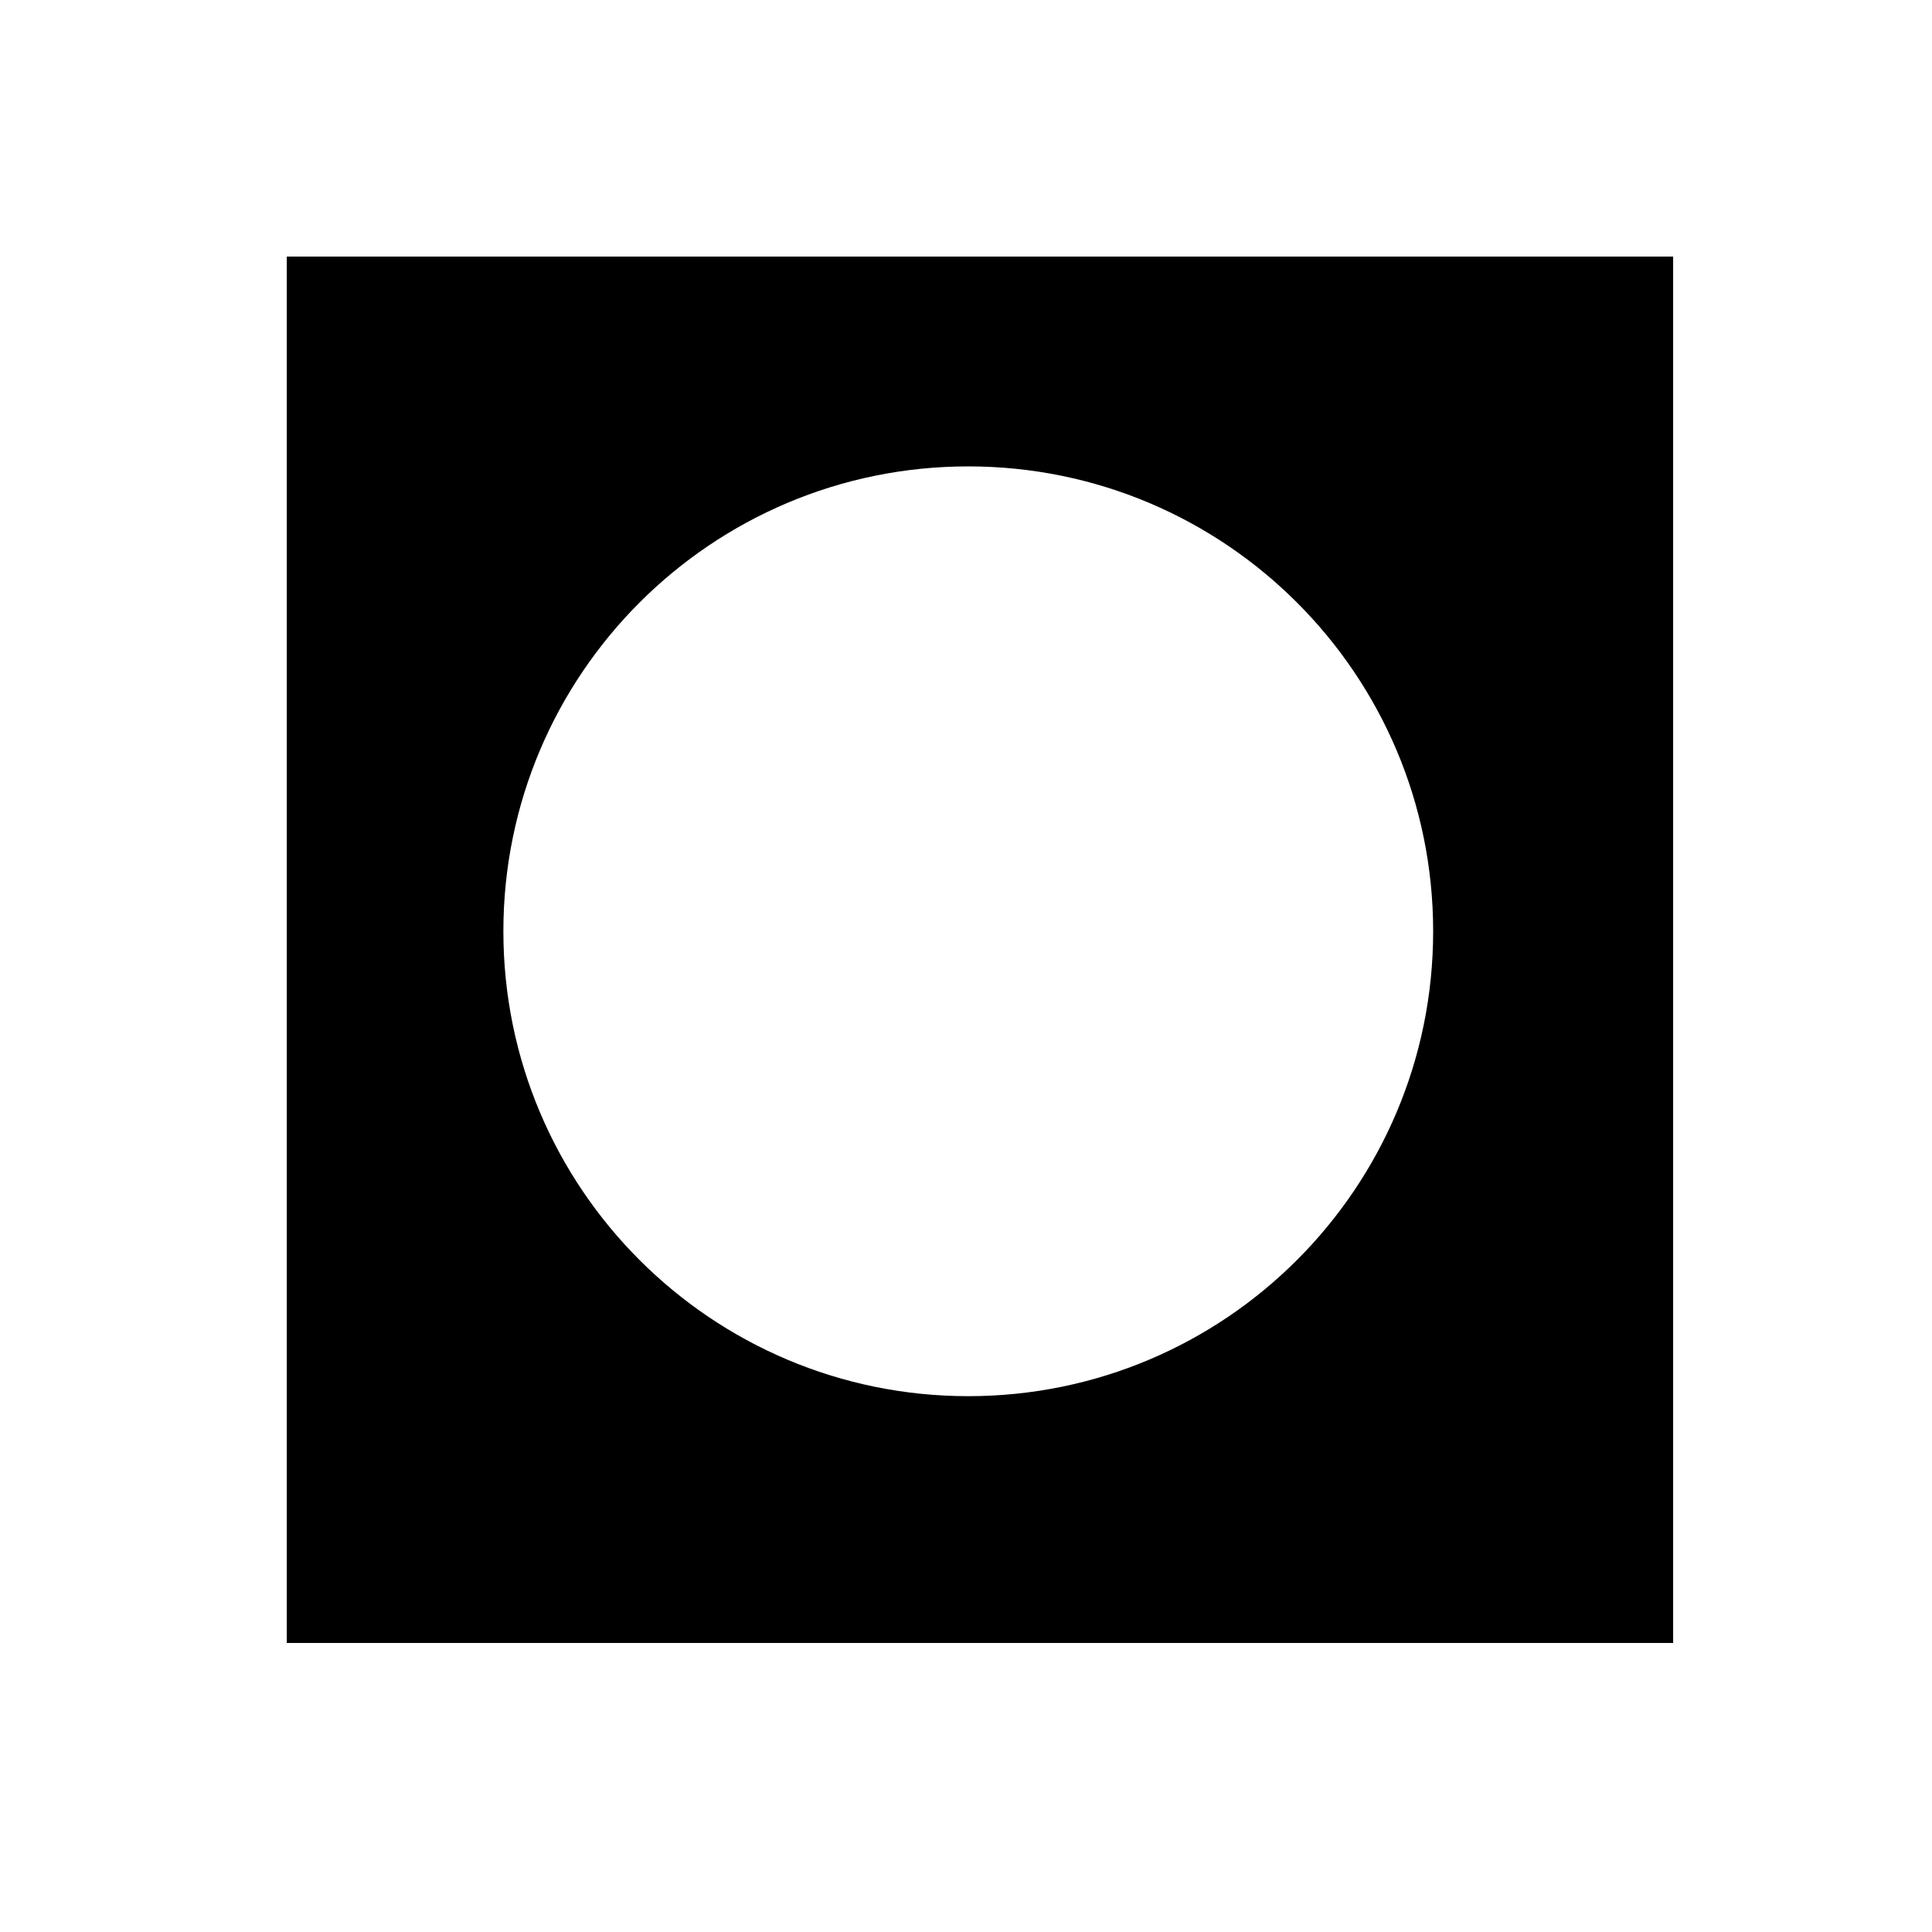
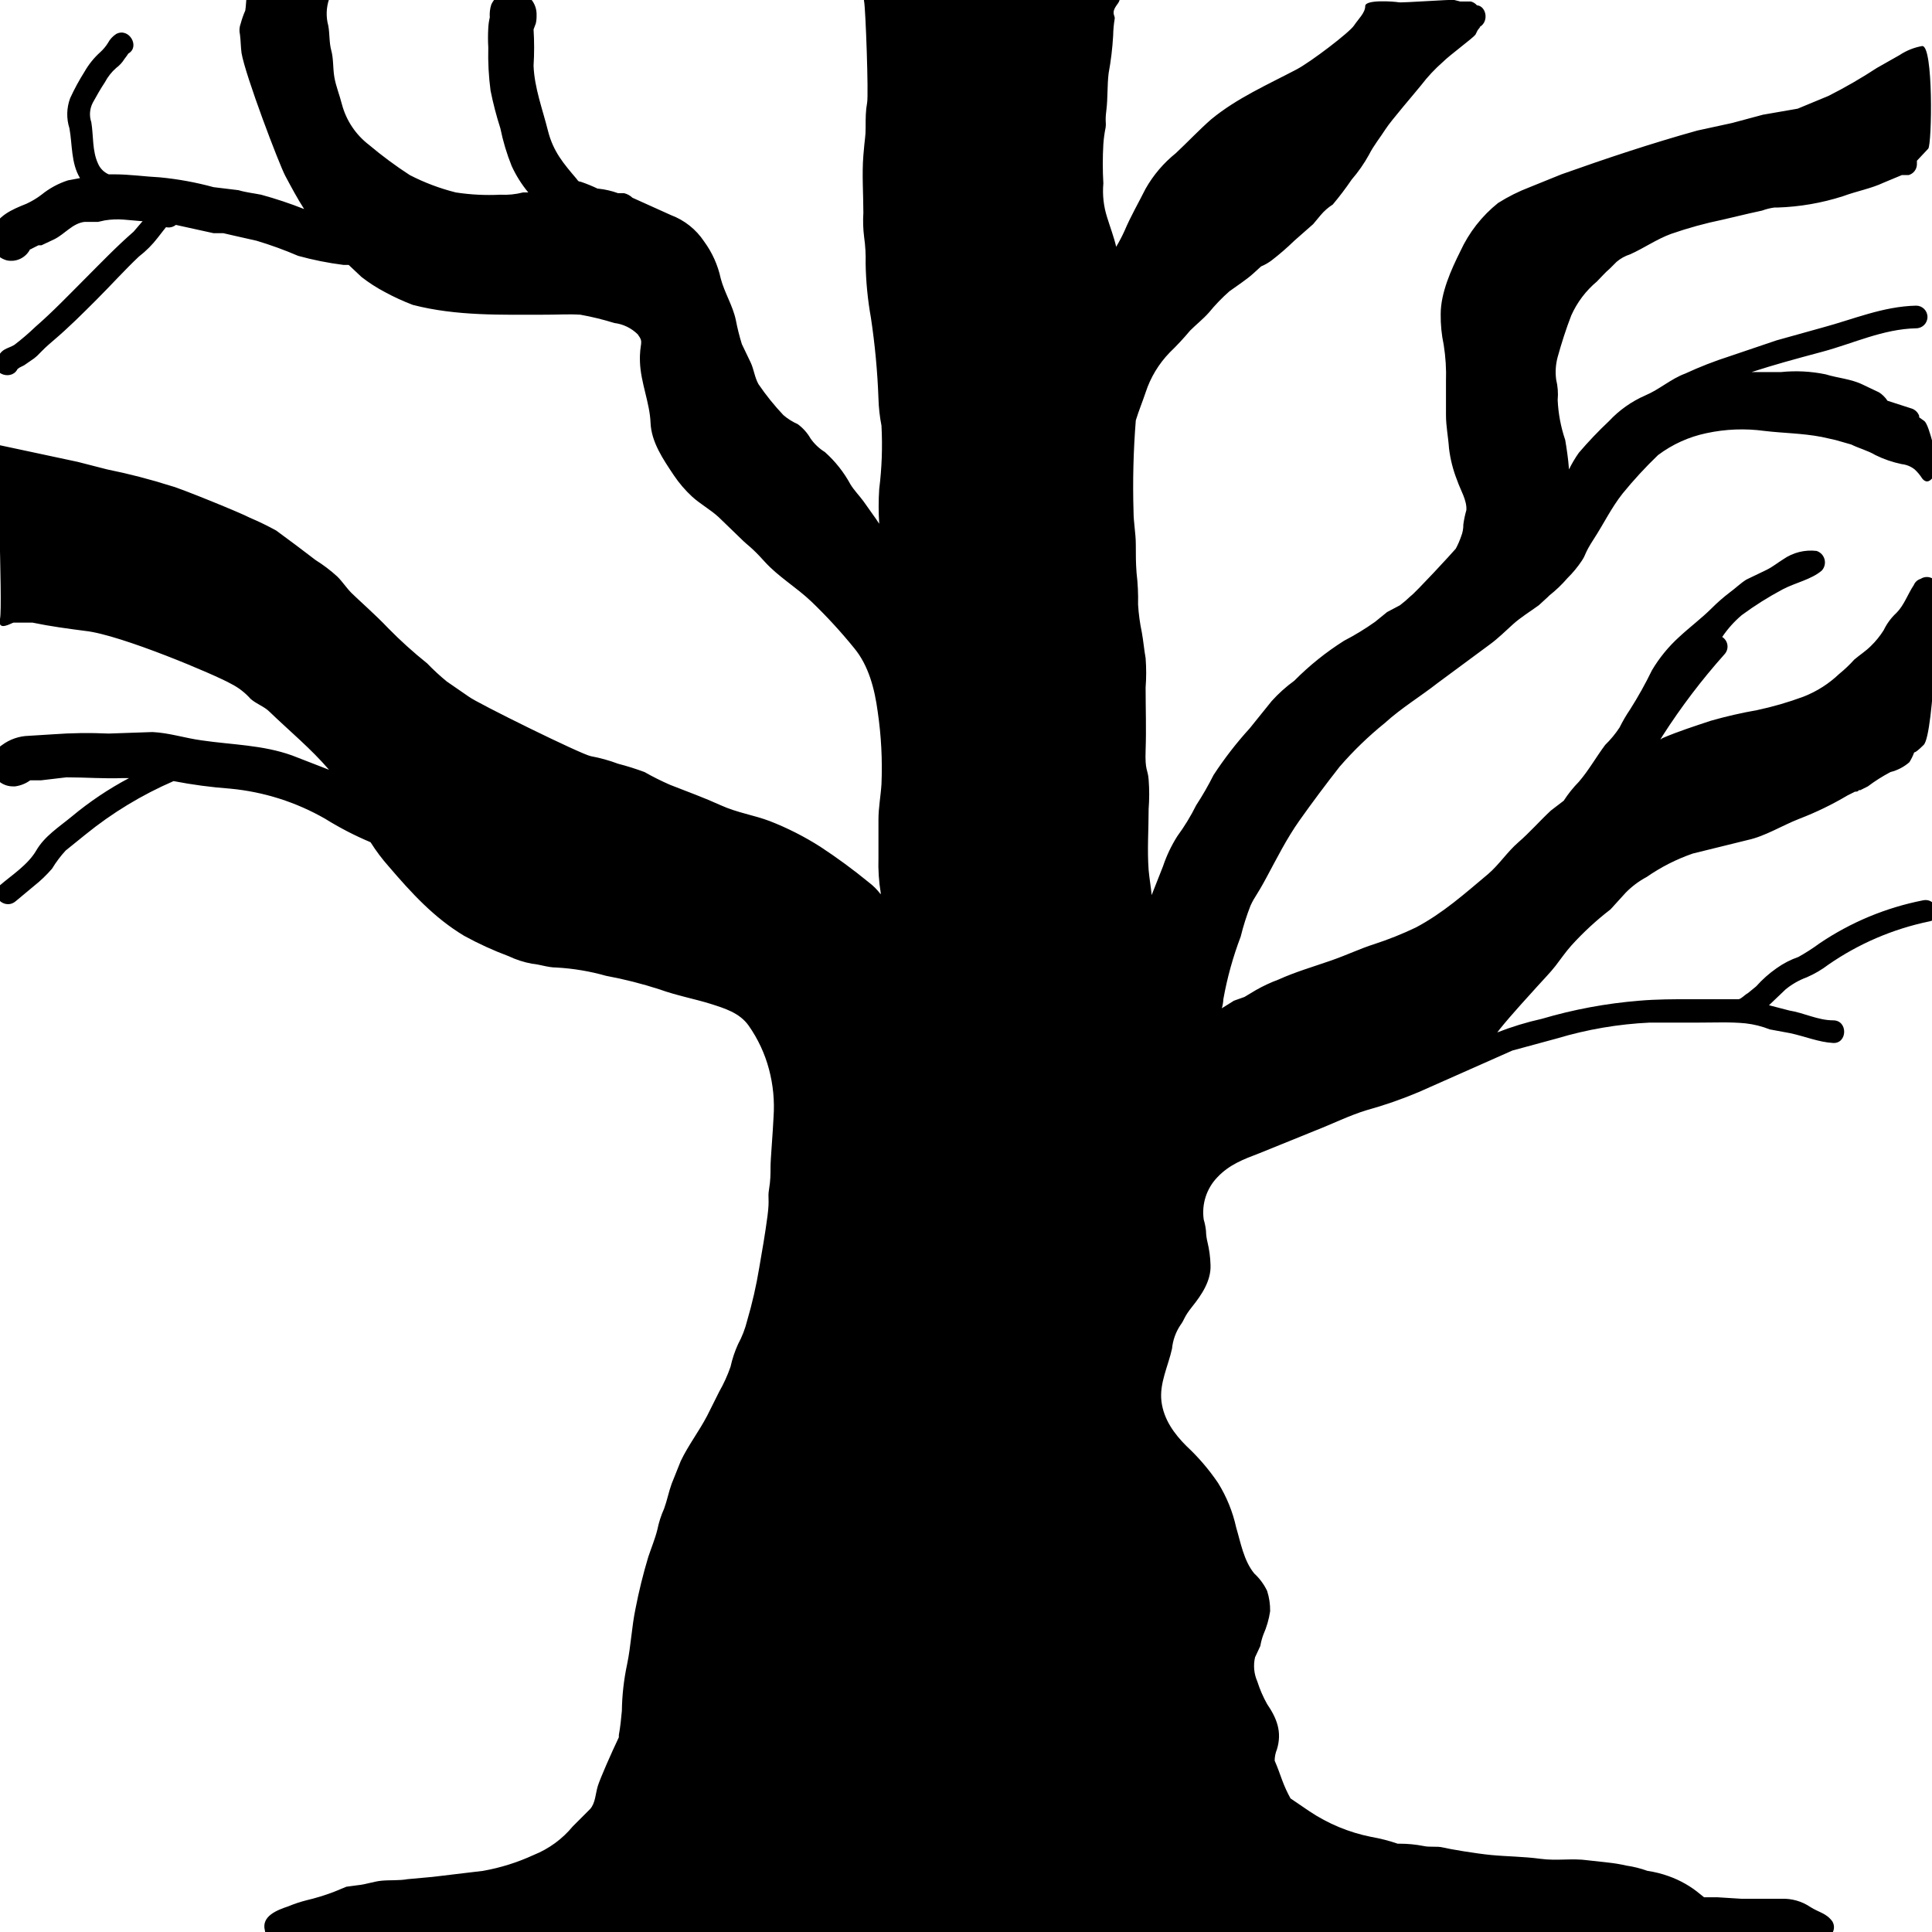
- <svg xmlns="http://www.w3.org/2000/svg" height="256" viewBox="0 0 256 256" width="256">
-   <path d="m38 34v183.7h183.7v-183.7zm90.3 151a61.6 61.6 0 1 1 61.6-61.6 61.6 61.6 0 0 1 -61.6 61.6z" />
+ <svg xmlns="http://www.w3.org/2000/svg" width="256" height="256" viewBox="0 0 256 256">
+   <path d="M1.8,82.5Zm35-83.7h0ZM22.2,30.2Zm234.6,48c0,.1-.5,19.1-1.9,20.5s-1.2.8-1.3,1.1a6.7,6.7,0,0,1-.6,1.2,6,6,0,0,1-2.5,1.3,22,22,0,0,0-3,1.9l-1,.5h-.2c-.1.2-.3.2-.5.2l-1,.5a41.8,41.8,0,0,1-6.4,3.1c-2.3.9-4.5,2.3-6.8,2.8l-7.3,1.8a25.1,25.1,0,0,0-6.1,3.1,11.4,11.4,0,0,0-2.8,2.1l-2,2.2a39.5,39.5,0,0,0-5.2,4.8c-.8.9-1.4,1.8-2.1,2.7s-1.6,1.8-2.4,2.7-3.4,3.7-5,5.7l-.3.4a40.2,40.2,0,0,1,5.9-1.8,63.7,63.7,0,0,1,12.9-2.4c2.3-.2,4.6-.2,6.9-.2h6.3c.4-.1.8-.6,1.2-.8l1.1-.9a15.5,15.5,0,0,1,2.7-2.4,11.4,11.4,0,0,1,2.9-1.5,26.8,26.8,0,0,0,2.8-1.8,37.3,37.3,0,0,1,13.7-5.7c1.9-.4,2.7,2.5.8,2.8a36.5,36.5,0,0,0-13.3,5.7,13.8,13.8,0,0,1-2.9,1.7,9.7,9.7,0,0,0-2.8,1.6l-2.2,2.1,2.7.7c1.9.3,3.8,1.3,5.8,1.3s1.9,3.1,0,3-3.8-.9-5.7-1.3l-2.7-.5a12.5,12.5,0,0,0-3.2-.8c-2-.2-4.1-.1-6.2-.1h-6.5a51.1,51.1,0,0,0-12.3,2.1l-5.9,1.6L188,144.7a56.3,56.3,0,0,1-6.9,2.4c-2.3.7-4.5,1.8-6.8,2.7l-7.4,3c-2.1.8-4,1.5-5.6,3.2a6.7,6.7,0,0,0-1.8,5.6,8,8,0,0,1,.3,1.5,6.8,6.8,0,0,0,.2,1.5,14.5,14.5,0,0,1,.4,3c.1,2.1-1.2,4-2.4,5.5s-1,1.7-1.6,2.5a6.8,6.8,0,0,0-1.1,3.1c-.5,2.3-1.7,4.6-1.4,7s1.7,4.3,3.3,5.9a28.5,28.5,0,0,1,4.2,4.9,18.8,18.8,0,0,1,2.4,5.9c.6,2,1,4.4,2.4,6.1a7.6,7.6,0,0,1,1.7,2.3,8.4,8.4,0,0,1,.4,2.7,12.1,12.1,0,0,1-.9,3.1,8.3,8.3,0,0,0-.4,1.5l-.7,1.5a5.1,5.1,0,0,0,.3,3.2,16,16,0,0,0,1.3,3c1.3,1.9,2,3.7,1.3,6a4,4,0,0,0-.3,1.5c.4.9.7,1.8,1,2.6a17.5,17.5,0,0,0,1.1,2.4l2.5,1.7a22.7,22.7,0,0,0,8.2,3.4,22.5,22.5,0,0,1,3.5.9h.3a16.3,16.3,0,0,1,3.1.3c.9.2,1.8,0,2.6.2s4.3.8,6.4,1,4.3.2,6.5.5,4.2-.1,6.3.2l2.7.3a20,20,0,0,1,2.4.4,14.3,14.3,0,0,1,2.8.7,14.3,14.3,0,0,1,2.8.7,13.5,13.5,0,0,1,4.2,2.4l.5.4h1.8l3.2.2H236a6.4,6.4,0,0,1,3.9,1.1c1.1.7,2.1.8,2.9,1.9a1.5,1.5,0,0,1-.2,1.8c-1.1,1.2-2.5.8-3.9.8s-3.4.5-5.1.5a104.8,104.8,0,0,1-11.2-.4,45.5,45.5,0,0,1-5.2-.4,45.6,45.6,0,0,0-6.4,0,28,28,0,0,0-2.9,0l-2.7.4a30.3,30.3,0,0,1-6-.4c-3.3-.4-6.7.3-10-.1a23,23,0,0,0-2.6-.3H179l-131.3.4a56.1,56.1,0,0,0-5.8,0l-2.1.3c-.5.1-1.4-.2-1.9.2a1.5,1.5,0,0,1-2.5-1,.9.9,0,0,1-.3-.6c-.5-1.9,1.6-2.7,3.1-3.2a16.9,16.9,0,0,1,2.4-.8,29.2,29.2,0,0,0,3.6-1.1l1.7-.7,1.5-.2c1.1-.1,2.1-.5,3.2-.6s2.3,0,3.4-.2l3.3-.3,6.7-.8a27.4,27.4,0,0,0,6.7-2.1,13,13,0,0,0,5.2-3.8l2.3-2.3c.7-.8.7-2,1-3s1.8-4.4,2.8-6.5v-.3c.2-1.1.3-2.1.4-3.2a31.8,31.8,0,0,1,.7-6.2c.5-2.4.6-4.9,1.1-7.3a69.6,69.6,0,0,1,1.7-6.9c.4-1.2.9-2.4,1.2-3.6a13.1,13.1,0,0,1,.9-2.8c.4-1.1.6-2.2,1-3.3l1.2-3c1-2.1,2.4-3.9,3.5-6l1.6-3.2a19.6,19.6,0,0,0,1.5-3.3,15.1,15.1,0,0,1,1-3A13.1,13.1,0,0,0,99,175a58.8,58.8,0,0,0,1.6-7c.4-2.3.8-4.6,1.1-6.9s0-2.3.2-3.5.2-2,.2-3,.3-4.4.4-6.6a19.3,19.3,0,0,0-.6-6.3,18.1,18.1,0,0,0-2.7-5.8c-1.2-1.7-3.2-2.3-5.1-2.9s-4.5-1.1-6.7-1.9a56.8,56.8,0,0,0-7.1-1.8,30.3,30.3,0,0,0-6.6-1.1c-1.1,0-2.1-.4-3.2-.5a12.4,12.4,0,0,1-3.1-1,44.7,44.7,0,0,1-5.9-2.7c-4-2.4-7-5.7-10-9.2a24.3,24.3,0,0,1-2.4-3.2,42.5,42.5,0,0,1-6-3.1,31.1,31.1,0,0,0-12.6-4,64.2,64.2,0,0,1-7.5-1,50.1,50.1,0,0,0-11.7,7.1l-2.6,2.1a15,15,0,0,0-1.8,2.4,17.5,17.5,0,0,1-2.4,2.3l-2.4,2c-1.5,1.3-3.6-.8-2.1-2.1s3.7-2.7,4.8-4.6,3-3.1,4.7-4.5a43.9,43.9,0,0,1,7.6-5.1h-.8c-2.5.1-5-.1-7.5-.1l-3.4.4H4a4.4,4.4,0,0,1-2,.8H1.8a2.9,2.9,0,0,1-2.9-2.2A3.2,3.2,0,0,1,.3,98.7a6.2,6.2,0,0,1,3.5-1.2L7,97.3a60.9,60.9,0,0,1,7.4-.1l5.8-.2c2.2.1,4.3.8,6.5,1.1,4.1.6,8.1.6,12,2l4.9,1.9c-2.4-2.8-5.2-5.1-7.9-7.7-.7-.7-1.7-1-2.5-1.7a8.6,8.6,0,0,0-2.6-2c-1.9-1.1-14.6-6.5-19.3-7-2.3-.3-4.6-.6-7-1.1H1.8v0c-.2,0-2.2,1.3-1.8-.5S-.6,58.8,0,59l10.3,2.2,3.9,1a81.5,81.5,0,0,1,8.5,2.2c1.2.3,9.3,3.6,10.4,4.2a37.8,37.8,0,0,1,3.5,1.7l2.7,2,2.5,1.9a20.1,20.1,0,0,1,2.9,2.2c.7.7,1.2,1.5,1.9,2.2s3.3,3,4.8,4.6a58,58,0,0,0,5.2,4.7,29.6,29.6,0,0,0,2.6,2.4l2.9,2c1,.8,15,7.7,16.2,7.9a21.2,21.2,0,0,1,3.6,1,35.8,35.8,0,0,1,3.5,1.1,35.9,35.9,0,0,0,3.4,1.7c2.3.9,4.5,1.7,6.7,2.7s4.4,1.3,6.5,2.1a38.3,38.3,0,0,1,6.7,3.4,75.2,75.2,0,0,1,6.4,4.7,8.1,8.1,0,0,1,1.6,1.6v-.2a23.7,23.7,0,0,1-.3-4.6v-5.1c0-1.6.3-3.1.4-4.7a51.1,51.1,0,0,0-.5-9.6c-.4-3-1.2-6.1-3.1-8.4a67.6,67.6,0,0,0-5.7-6.2c-2-1.9-4.4-3.3-6.2-5.3s-2.1-2-3.1-3l-3-2.9c-1.1-1-2.4-1.7-3.5-2.7A16.1,16.1,0,0,1,89.3,63c-1.4-2.1-3-4.4-3.1-7s-1.3-5.3-1.4-8,.6-2.5-.3-3.7a5.3,5.3,0,0,0-3.1-1.5,36.9,36.9,0,0,0-4.5-1.1c-1.5-.1-3,0-4.5,0-5.9,0-11.9.2-17.7-1.3A30.4,30.4,0,0,1,51,38.7a20.5,20.5,0,0,1-3.1-2l-1.7-1.6h-.7a42.5,42.5,0,0,1-6-1.2A51,51,0,0,0,34,31.9l-3.1-.7-1.3-.3H28.3l-5-1.1a1.5,1.5,0,0,1-1.3.3h0l-.4.5-.7.9A13.7,13.7,0,0,1,18.4,34c-1.9,1.8-3.7,3.8-5.6,5.7s-3.7,3.7-5.7,5.4-1.7,1.7-2.6,2.4l-1.3.9-.6.3c-.2.1-.4.4-.2,0-.6,1.8-3.5,1-2.9-.8s1.4-1.6,2.4-2.2a32.2,32.2,0,0,0,2.8-2.4c2.3-2,4.4-4.2,6.5-6.3s4.2-4.3,6.5-6.3l1.2-1.4h-.2l-2.3-.2a10.5,10.5,0,0,0-2.5.1l-.9.2H11.2c-1.6.2-2.6,1.6-4,2.3l-1.7.8H5.1l-.8.4c-.2.1-.3.2-.3.1A2.8,2.8,0,0,1,.9,34.5a3,3,0,0,1-2.1-3.7c.8-2.2,2.7-3,4.7-3.8a10.6,10.6,0,0,0,2-1.2A10.8,10.8,0,0,1,9,23.9l1.6-.3c-1.2-2-1-4.4-1.4-6.6a6.1,6.1,0,0,1,.1-4,30.1,30.1,0,0,1,1.9-3.5,10.4,10.4,0,0,1,2.1-2.6,5.8,5.8,0,0,0,1-1.2,3.2,3.2,0,0,1,1.1-1.2c1.7-.9,3.2,1.7,1.6,2.6h0l-.2.3-.3.4A4.3,4.3,0,0,1,15.4,9a6.6,6.6,0,0,0-1.5,1.9c-.6.9-1.1,1.8-1.6,2.7a3.3,3.3,0,0,0-.2,2.6c.3,1.8.1,3.8.9,5.5a2.7,2.7,0,0,0,1.4,1.4h.7c2.1,0,4.1.3,6.1.4a42.3,42.3,0,0,1,7.1,1.3l3.3.4c1,.3,2,.4,3,.6a54.4,54.4,0,0,1,5.7,1.9c-.9-1.4-1.7-2.9-2.5-4.4S32.5,10,32,7c-.1-.8-.1-1.6-.2-2.4a2.5,2.5,0,0,1,.1-1.5,11.5,11.5,0,0,1,.6-1.7c.1-.6.1-1.3.2-2a1.6,1.6,0,0,1,1.1-1H34a9.6,9.6,0,0,1,2.5.7h0l2.2-.9c.9-.3,5.3.5,4.9,1.7a6,6,0,0,0-.1,3.5c.2,1.1.1,2.2.4,3.3s.2,2.3.4,3.5.7,2.4,1,3.6a10,10,0,0,0,3.6,5.4,53.9,53.9,0,0,0,5.4,4,28.2,28.2,0,0,0,6.1,2.3,29.2,29.2,0,0,0,5.9.3,9.9,9.9,0,0,0,3-.3H70a15.9,15.9,0,0,1-2.2-3.5,28.8,28.8,0,0,1-1.5-5,46,46,0,0,1-1.3-5,36.3,36.3,0,0,1-.3-5.7,22.6,22.6,0,0,1,0-2.6,7.8,7.8,0,0,1,.2-1.4h0A4.4,4.4,0,0,1,65.1.6a3.1,3.1,0,0,1,2.8-1.8h.2a3.1,3.1,0,0,1,3,3V2A4.5,4.5,0,0,1,71,3.1l-.3.8h0a38.4,38.4,0,0,1,0,4.8c.1,2.9,1.2,5.8,1.9,8.6s2.1,4.4,3.8,6.4c.3.4.2.3.6.4a20.4,20.4,0,0,1,2.2.9h.1a11,11,0,0,1,2.6.6h.8a2.4,2.4,0,0,1,1.1.6l5.1,2.3A9.1,9.1,0,0,1,93.3,32a12.8,12.8,0,0,1,2.2,4.9c.5,1.9,1.6,3.6,2,5.5a29.9,29.9,0,0,0,.8,3.2l1.2,2.5c.4.9.5,1.9,1,2.8a32.9,32.9,0,0,0,3.3,4.1,7.6,7.6,0,0,0,1.9,1.2,6.1,6.1,0,0,1,1.7,1.9,6.5,6.5,0,0,0,1.9,1.8,15.8,15.8,0,0,1,3.4,4.3c.5.8,1.1,1.4,1.7,2.2l1.7,2.4.4.6a35.3,35.3,0,0,1,0-4.6,47.2,47.2,0,0,0,.3-8.4,22,22,0,0,1-.4-3.6,94.7,94.7,0,0,0-1-10.7,45,45,0,0,1-.7-7.2,20.6,20.6,0,0,0-.2-3.5,16.9,16.9,0,0,1-.1-3.2c0-2.5-.2-5.1,0-7.6s.3-2.4.3-3.7,0-2.2.2-3.3-.2-12.4-.4-13.4a1.6,1.6,0,0,1,.4-1.4,1.6,1.6,0,0,1,.4-.7,4.2,4.2,0,0,1,1.2-.8,1.3,1.3,0,0,1,1.4.3h2.4a21.6,21.6,0,0,0,3.6,0,35.7,35.7,0,0,1,7.3-.3c1.4,0,2.7.3,4.1.3a24.3,24.3,0,0,0,3.8.3,21.7,21.7,0,0,1,3.6-.2,5.3,5.3,0,0,1,1.2.3,5.5,5.5,0,0,0,1.8-.1l.6.2c1.2-.8,2.8,1.1,1.8,2.4s-.3,1.5-.4,2a15,15,0,0,0-.2,2.2,40.2,40.2,0,0,1-.6,5c-.2,1.6-.1,3.3-.3,4.9s0,1.5-.1,2.3a16.6,16.6,0,0,0-.3,2.2,45.1,45.1,0,0,0,0,5.2,11.4,11.4,0,0,0,.5,4.5c.4,1.3.9,2.6,1.2,3.9a21.2,21.2,0,0,0,1.1-2.1c.8-1.9,1.9-3.8,2.8-5.6a16.4,16.4,0,0,1,4-4.7c1.6-1.5,3.1-3.1,4.7-4.5,3.4-2.8,7.5-4.6,11.3-6.6,1.9-1,7-4.9,7.6-5.8s1.5-1.7,1.5-2.6,3.9-.6,4.4-.5,7-.4,7.4-.3l.8.2h1.4a1.6,1.6,0,0,1,.8.5c1.3.1,1.7,2.4.1,3,.6-.3.2,0,0,.3l-.3.6c-.4.5-3.4,2.7-4.3,3.6a21.3,21.3,0,0,0-2.9,3.1c-.8,1-4,4.7-4.7,5.8s-1.6,2.2-2.2,3.4a19.4,19.4,0,0,1-2.3,3.3,40.8,40.8,0,0,1-2.5,3.3,7,7,0,0,0-1.6,1.4l-1,1.2-2.5,2.2a34.8,34.8,0,0,1-3,2.6,6.4,6.4,0,0,1-1.4.8l-1.1,1c-.9.8-2,1.5-3.1,2.3a24,24,0,0,0-2.7,2.8c-.8.9-1.7,1.6-2.5,2.4a37.1,37.1,0,0,1-2.7,2.9,13.7,13.7,0,0,0-3.2,5.3c-.4,1.2-.9,2.4-1.3,3.7a110.1,110.1,0,0,0-.3,12.1c0,1.4.3,2.9.3,4.3s0,2.5.1,3.8a29.5,29.5,0,0,1,.2,4.2,25.2,25.2,0,0,0,.5,3.7c.2,1.1.3,2.3.5,3.4a25.4,25.4,0,0,1,0,3.9c0,2.8.1,5.5,0,8.3s.3,2.5.4,3.9a25.4,25.4,0,0,1,0,3.9c0,2.7-.2,5.4,0,8.1.1,1.1.3,2.2.4,3.3l1.5-3.8a18.4,18.4,0,0,1,1.9-4,28,28,0,0,0,2.5-4.1,41,41,0,0,0,2.3-4,48.8,48.8,0,0,1,4.8-6.2l2.9-3.6a19.3,19.3,0,0,1,3-2.7,37.4,37.4,0,0,1,6.6-5.3,34.5,34.5,0,0,0,4.1-2.5l1.6-1.3,1.7-.9a14.9,14.9,0,0,0,1.4-1.2c.6-.4,5.5-5.7,6-6.3a11.1,11.1,0,0,0,.7-1.6,4.1,4.1,0,0,0,.3-1.6,12.9,12.9,0,0,1,.4-1.9c.1-1.3-.8-2.7-1.2-3.9a17,17,0,0,1-1.1-4.3c-.1-1.5-.4-2.9-.4-4.4V50.5a25.3,25.3,0,0,0-.3-4.8,18.4,18.4,0,0,1-.4-4.1c0-2.8,1.4-5.9,2.6-8.3a17.6,17.6,0,0,1,5-6.4,23.5,23.5,0,0,1,4.2-2.1l4.2-1.7c5.9-2.1,11.9-4.1,18-5.8l4.6-1,4.1-1.1,4.6-.8,4.1-1.7A66.7,66.7,0,0,0,248.7,9l3-1.7a7.9,7.9,0,0,1,3-1.2c1.5-.1,1.3,13,.8,13.6L254,21.3v.5a1.5,1.5,0,0,1-1.1,1.4H252l-2.4,1c-1.7.8-3.5,1.1-5.4,1.8a31.7,31.7,0,0,1-8.7,1.5h-.4a7.5,7.5,0,0,0-1.6.4l-1.8.4-3.4.8a54.1,54.1,0,0,0-6.9,1.9c-1.9.7-3.6,1.9-5.4,2.7a5.2,5.2,0,0,0-1.8,1l-.9.9c-.6.5-1.1,1.1-1.7,1.7a12.5,12.5,0,0,0-3.4,4.5c-.7,1.8-1.3,3.7-1.8,5.5a7.6,7.6,0,0,0-.2,3,8.2,8.2,0,0,1,.2,2.7,19.1,19.1,0,0,0,1,5.3c.2,1.2.4,2.5.5,3.9a15.9,15.9,0,0,1,1.3-2.2,53.3,53.3,0,0,1,4-4.2,14.5,14.5,0,0,1,4.8-3.4c1.9-.8,3.4-2.2,5.3-2.9a51.7,51.7,0,0,1,5.9-2.3l6.2-2.1,6.1-1.7c4.1-1.1,8-2.8,12.4-2.9a1.5,1.5,0,0,1,0,3c-4.4.1-8.3,2-12.4,3.1s-6.3,1.7-9.4,2.7H236a19.4,19.4,0,0,1,5.9.3c1.6.5,3.4.6,5,1.4l2.1,1a3.8,3.8,0,0,1,1.1,1.1l3.1,1a1.6,1.6,0,0,1,1.1,1v.2l.7.5c.7.6,1.6,5.2,1.8,5.5s-.9,3.6-2.1,2.1a5.8,5.8,0,0,0-1-1.2,3.3,3.3,0,0,0-1.7-.7,14.5,14.5,0,0,1-3.5-1.2c-1-.6-2.2-.9-3.2-1.4l-.7-.2-1.4-.4-1.8-.4c-2.6-.5-5.1-.5-7.6-.8a22.2,22.2,0,0,0-7.7.3,16.2,16.2,0,0,0-6.4,2.9,56.8,56.8,0,0,0-4.7,5.1c-1.5,1.9-2.5,4-3.8,6s-1,2-1.6,2.9a14.5,14.5,0,0,1-1.9,2.3,17.3,17.3,0,0,1-2.4,2.3l-.2.2-1.2,1.1c-1.1.8-2.4,1.6-3.4,2.5s-2,1.9-3.1,2.7l-6.9,5.1c-2.3,1.8-4.8,3.3-7,5.3a47.1,47.1,0,0,0-6,5.8c-1.8,2.3-3.6,4.7-5.3,7.1s-3,5-4.4,7.6-1.5,2.4-2.1,3.7a32.4,32.4,0,0,0-1.3,4.1,46.3,46.3,0,0,0-2.3,8.3,5,5,0,0,1-.2,1.2l1.6-1,1.4-.5,1.5-.9a20.2,20.2,0,0,1,3-1.4c2.2-1,4.6-1.7,6.9-2.5s3.9-1.6,5.8-2.2a45,45,0,0,0,5.5-2.2c3.6-1.9,6.5-4.5,9.6-7.1,1.5-1.3,2.5-2.9,4-4.2s2.8-2.8,4.3-4.2l1.7-1.3a15.7,15.7,0,0,1,2-2.5c1.3-1.5,2.3-3.3,3.5-4.9a13.7,13.7,0,0,0,1.9-2.3A20.1,20.1,0,0,1,216,94a52.9,52.9,0,0,0,2.9-5.2,19.2,19.2,0,0,1,3.6-4.4c1.4-1.3,3-2.5,4.3-3.8a24.1,24.1,0,0,1,2.4-2.1c.7-.5,1.4-1.2,2.2-1.7l2.7-1.3c.8-.4,1.4-.9,2.2-1.4a6.4,6.4,0,0,1,4.4-1.1,1.6,1.6,0,0,1,.7,2.6c-1.4,1.2-3.5,1.6-5.2,2.5a44.2,44.2,0,0,0-5.4,3.4,14.2,14.2,0,0,0-2.6,2.9,1.5,1.5,0,0,1,.3,2.3,85.3,85.3,0,0,0-8.2,10.8l-.3.5.3-.2c2.1-.9,4.3-1.6,6.4-2.3a60.1,60.1,0,0,1,6.1-1.4,44,44,0,0,0,6.2-1.8,14.5,14.5,0,0,0,4.7-3,17.5,17.5,0,0,0,2-1.9c.7-.6,1.5-1.1,2.2-1.8a11.2,11.2,0,0,0,1.7-2.1,7.6,7.6,0,0,1,1.7-2.3c1-1,1.5-2.5,2.3-3.7a1.4,1.4,0,0,1,.9-.8A1.5,1.5,0,0,1,256.8,78.2Zm-4.7-60.1.5-.7h0a3.6,3.6,0,0,1-.7,1ZM65.2,1.5Z" />
</svg>
